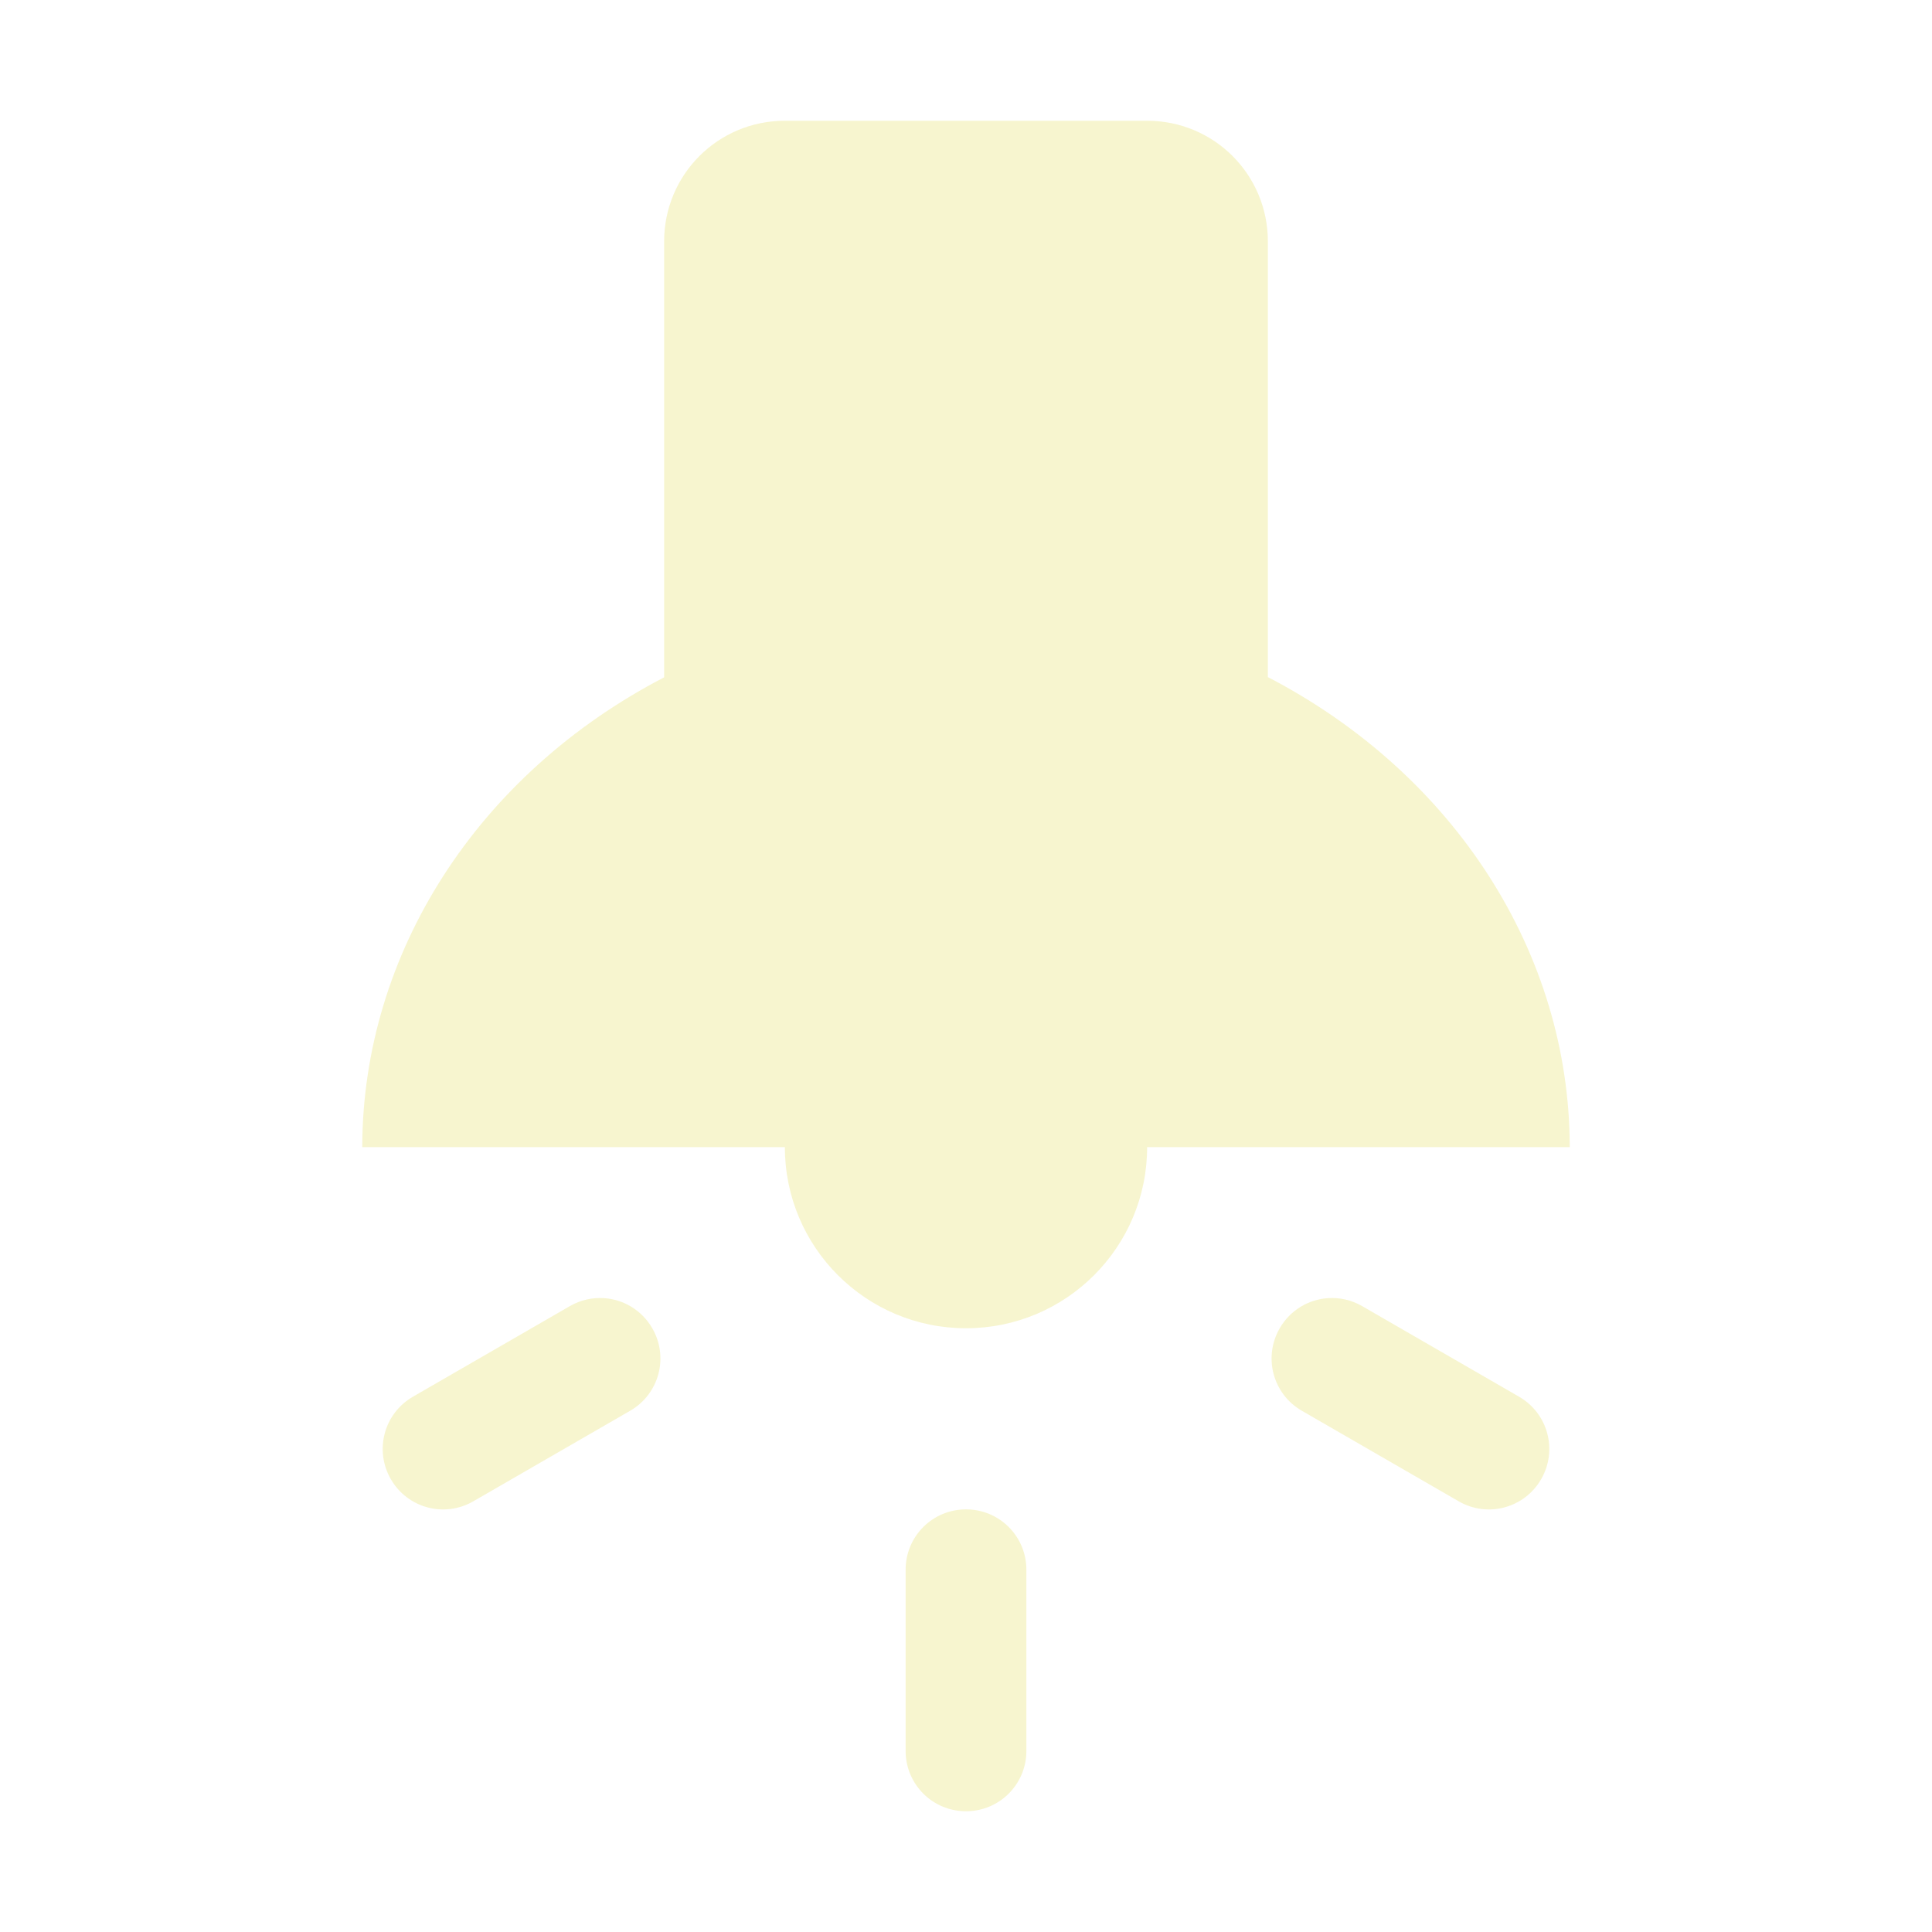
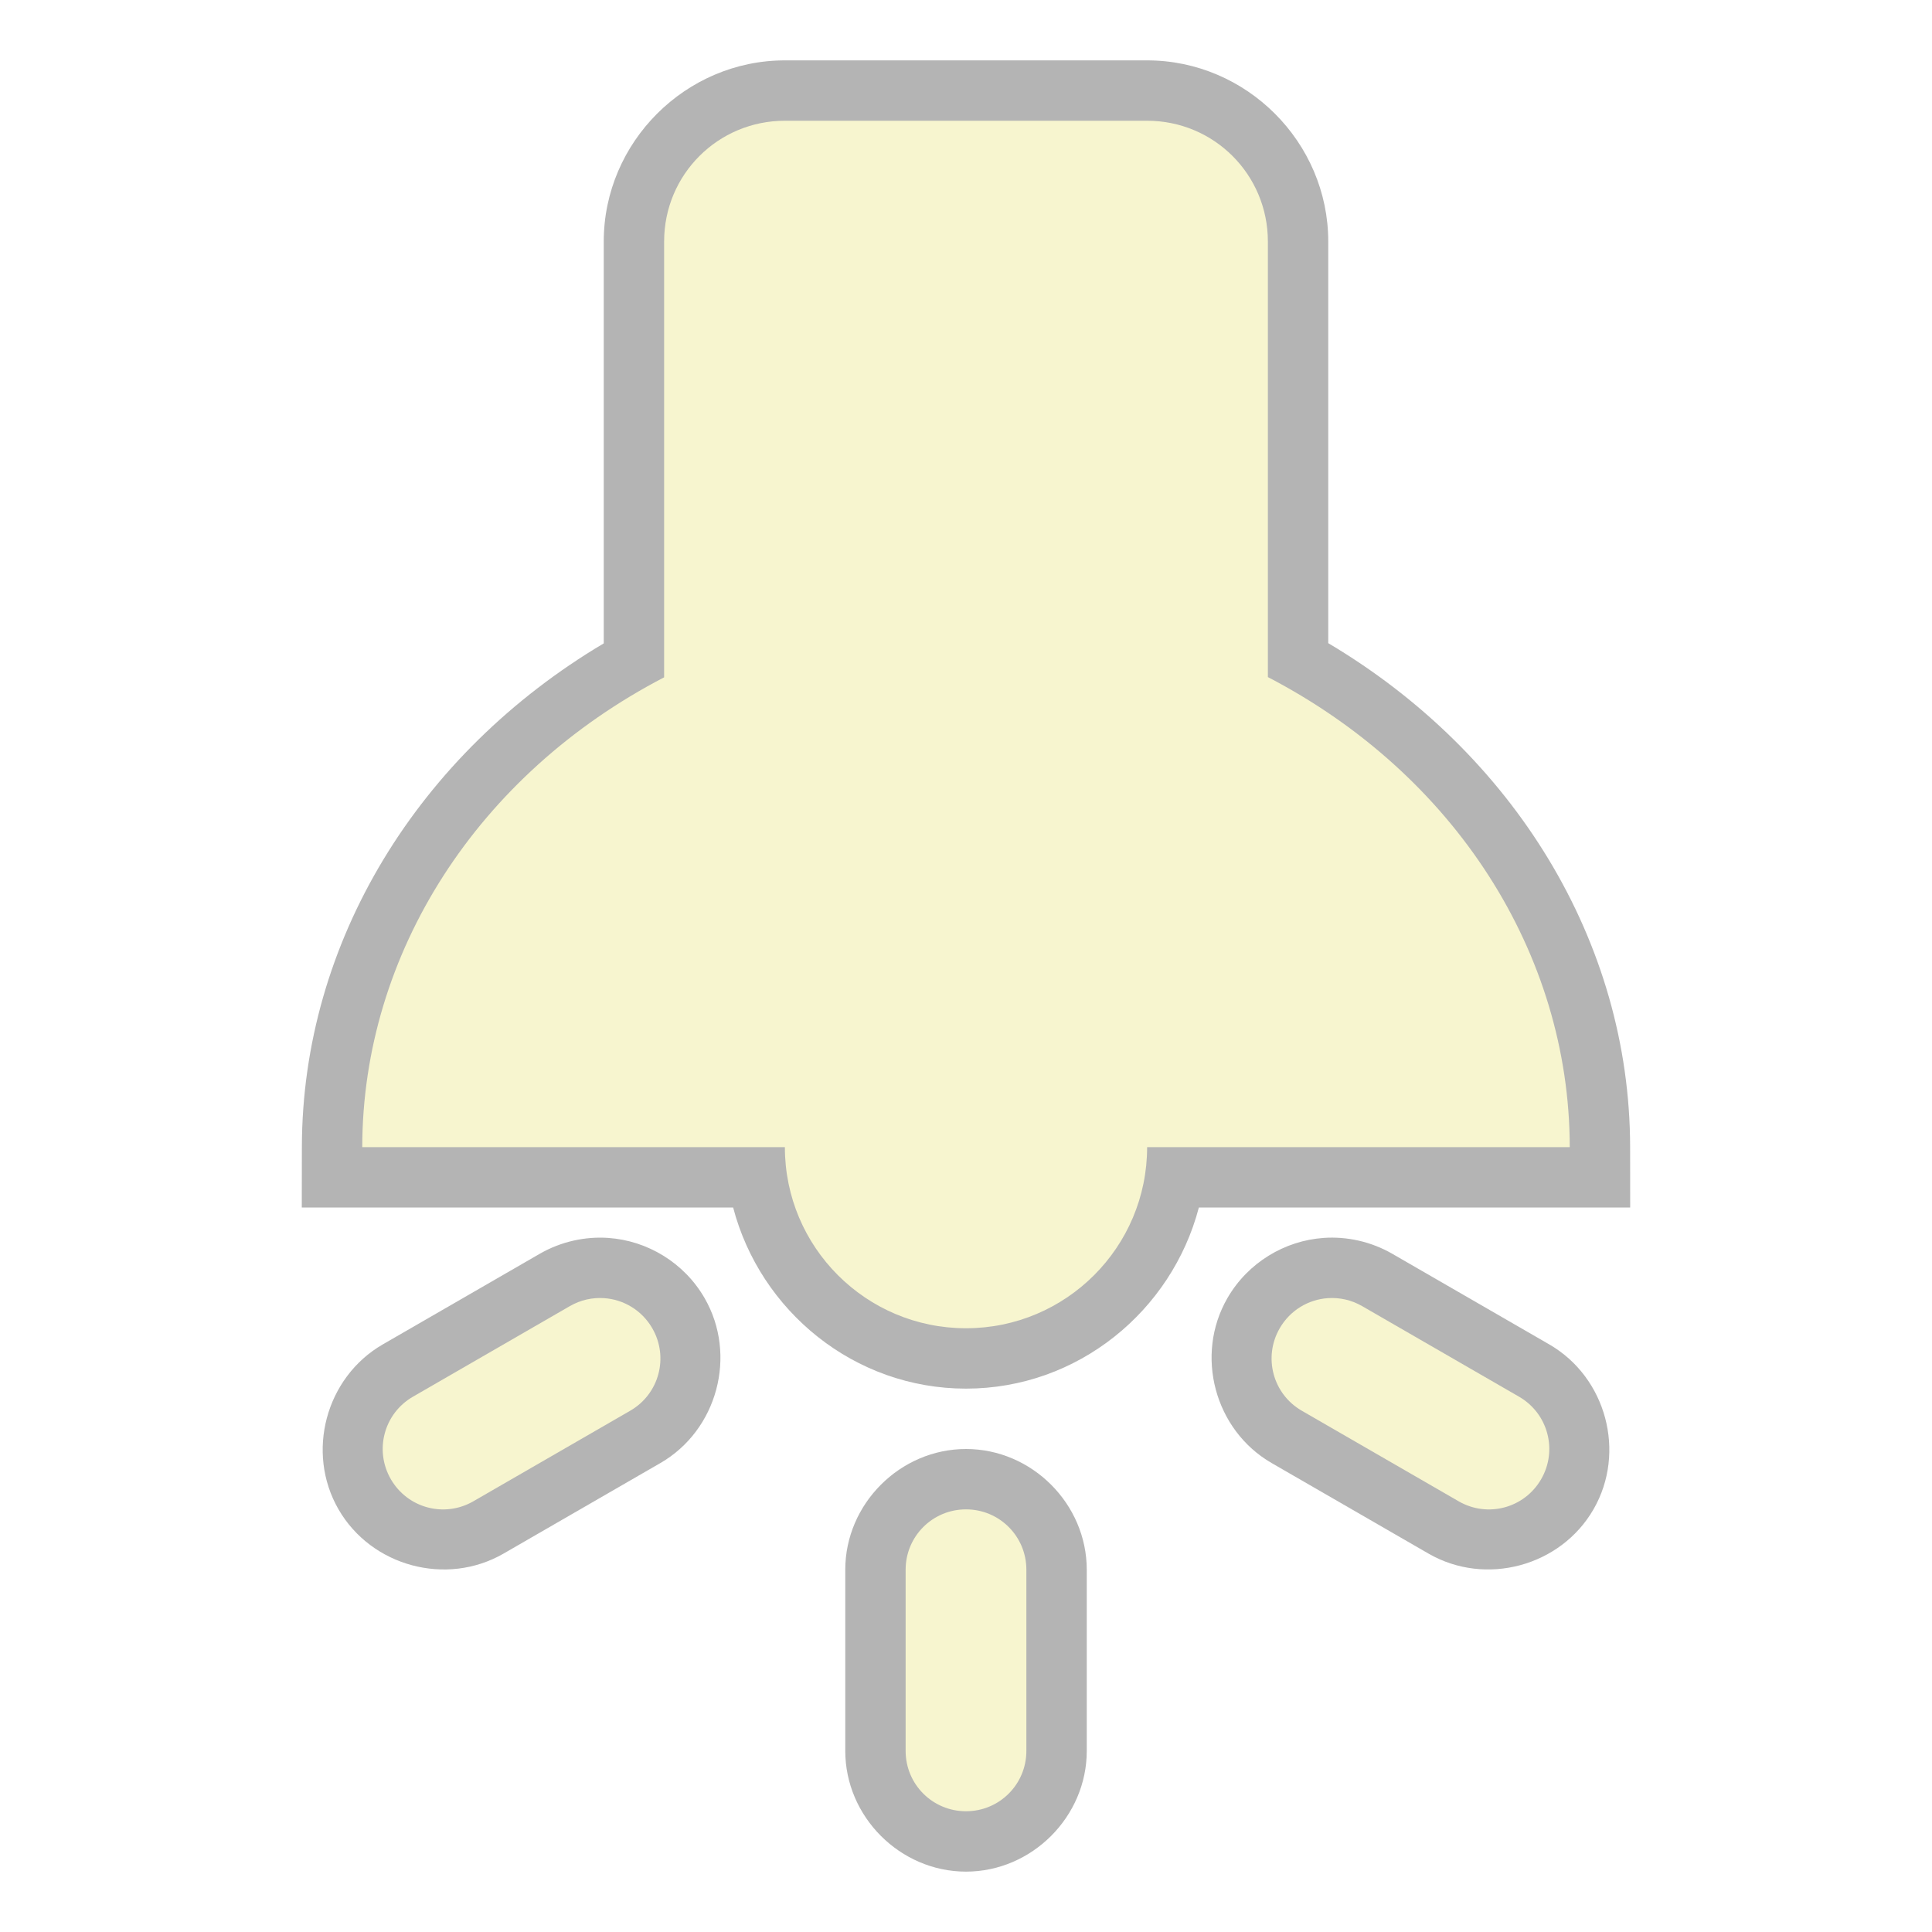
<svg xmlns="http://www.w3.org/2000/svg" width="128" height="128" version="1.1" viewBox="0 0 128 128">
  <g transform="translate(0 -924.36)">
+     <path transform="translate(0 924.36)" d="m52 4c-6.579 0-12 5.421-12 12v26.625c-12.263 7.282-19.978 19.75-20 33.369l-0.006 4.006h28.578c1.799 6.863 8.027 12 15.428 12s13.628-5.137 15.428-12h28.576l-0.004-4.004c-0.015-13.625-7.732-26.099-20-33.385v-26.611c0-6.579-5.421-12-12-12zm-11.689 78.016c-1.536-0.107-3.142 0.237-4.559 1.055l-10.393 6c-3.779 2.182-5.112 7.15-2.93 10.93 2.182 3.779 7.15 5.112 10.93 2.93l10.393-6c3.78-2.182 5.109-7.152 2.928-10.93-1.363-2.361-3.806-3.805-6.369-3.984zm47.379 0c-2.563 0.179-5.006 1.624-6.369 3.984-2.181 3.778-0.852 8.748 2.928 10.93l10.393 6c3.779 2.182 8.748 0.849 10.93-2.93 2.182-3.779 0.849-8.748-2.93-10.93l-10.393-6c-1.417-0.818-3.022-1.162-4.559-1.055zm-23.689 13.984c-4.363 0-8 3.637-8 8v12c0 4.363 3.637 8 8 8s8-3.637 8-8v-12c0-4.363-3.637-8-8-8z" color="#000000" color-rendering="auto" dominant-baseline="auto" fill-opacity=".294" image-rendering="auto" shape-rendering="auto" solid-color="#000000" style="font-feature-settings:normal;font-variant-alternates:normal;font-variant-caps:normal;font-variant-east-asian:normal;font-variant-ligatures:normal;font-variant-numeric:normal;font-variant-position:normal;isolation:auto;mix-blend-mode:normal;shape-padding:0;text-decoration-color:#000000;text-decoration-line:none;text-decoration-style:solid;text-indent:0;text-orientation:mixed;text-transform:none;white-space:normal" />
    <path transform="translate(0 924.36)" d="m52 8c-4.432 0-8 3.568-8 8v12 16.875a40 36 0 0 0 -20 31.125h28a12 12 0 0 0 12 12 12 12 0 0 0 12 -12h28a40 36 0 0 0 -20 -31.141v-20.859-8c0-4.432-3.568-8-8-8h-24zm-11.969 78.006c-0.768-0.054-1.56 0.114-2.279 0.529l-10.393 6c-1.919 1.108-2.573 3.546-1.465 5.465s3.546 2.573 5.465 1.465l10.393-6c1.919-1.108 2.571-3.546 1.463-5.465-0.693-1.199-1.904-1.905-3.184-1.994zm47.938 0c-1.28 0.089-2.491 0.795-3.184 1.994-1.108 1.919-0.456 4.357 1.463 5.465l10.393 6c1.919 1.108 4.357 0.454 5.465-1.465s0.454-4.357-1.465-5.465l-10.393-6c-0.72-0.415-1.511-0.583-2.279-0.529zm-23.969 13.994c-2.216 0-4 1.784-4 4v12c0 2.216 1.784 4 4 4s4-1.784 4-4v-12c0-2.216-1.784-4-4-4z" fill="#f7f5cf" stroke-linecap="round" stroke-linejoin="round" stroke-width="2.108" />
  </g>
</svg>
